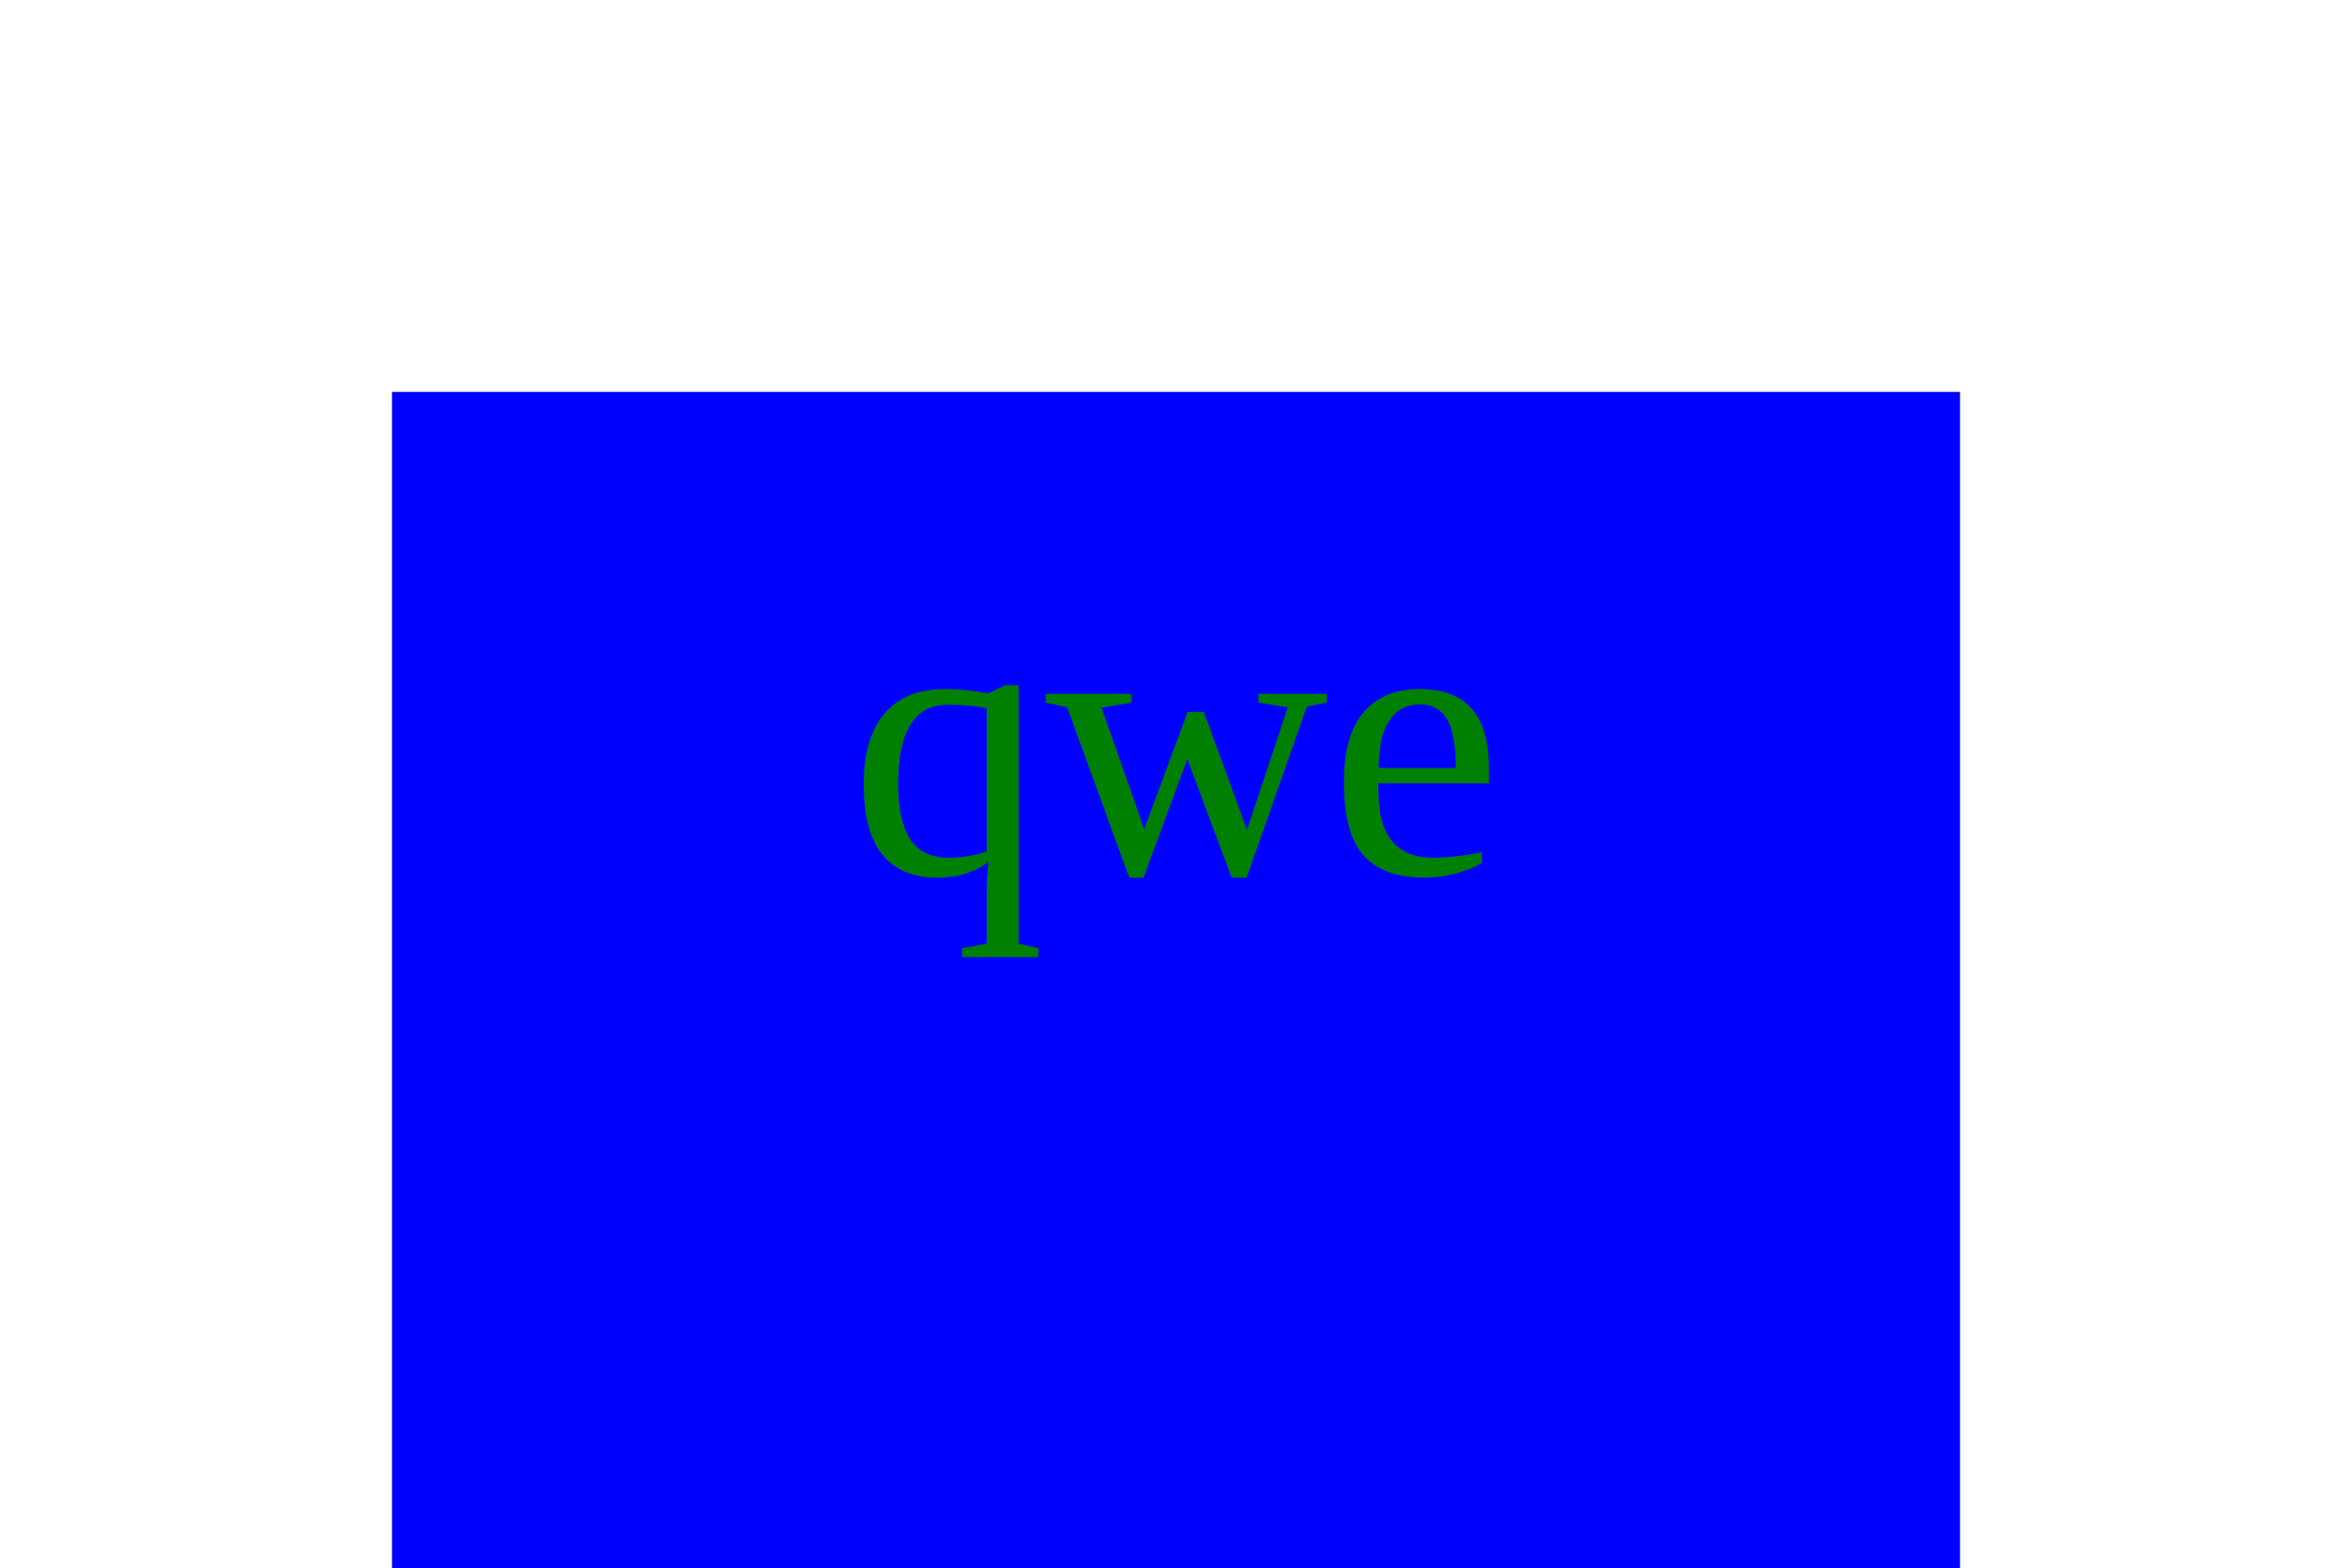
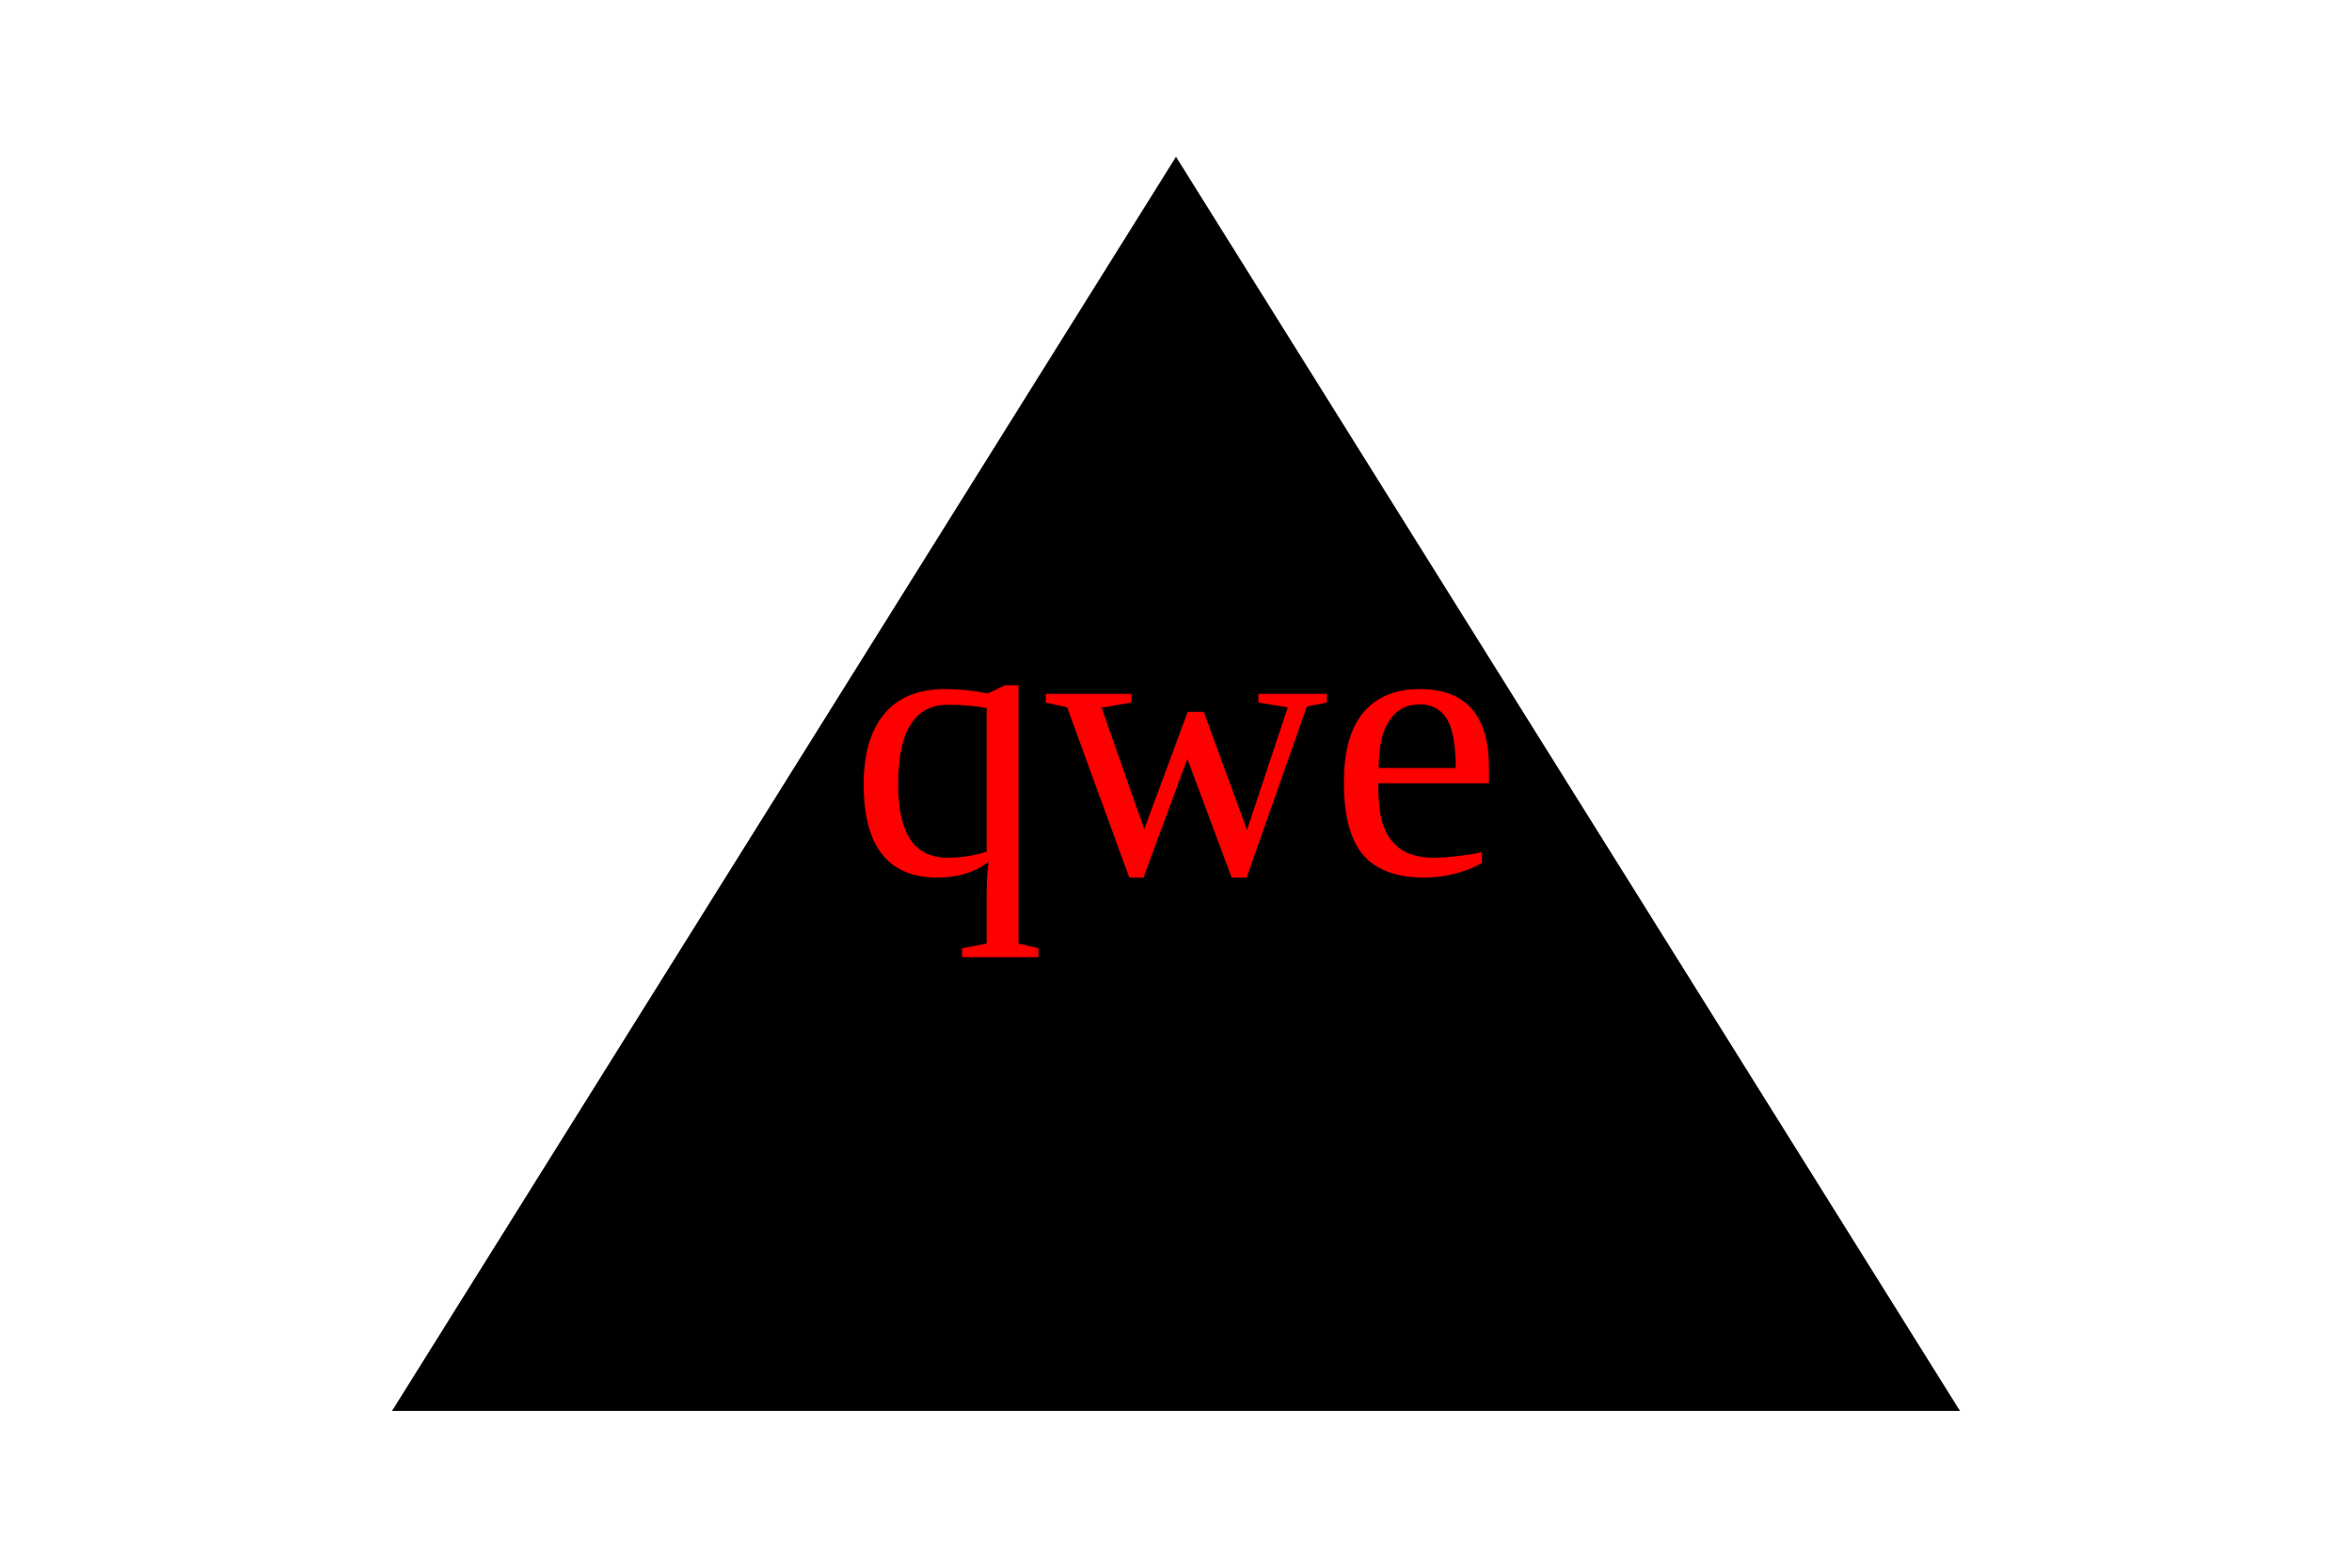
<svg xmlns="http://www.w3.org/2000/svg" viewBox="0 0 300 200">
-   <rect x="50" y="50" width="200" height="200" fill="blue" />
-   <text x="50%" y="50%" dominant-baseline="middle" text-anchor="middle" font-size="50" fill="green">qwe</text>
+   <polygon points="150,20 250,180 50,180" fill="black" />
+   <text x="50%" y="50%" dominant-baseline="middle" text-anchor="middle" font-size="50" fill="red">qwe</text>
</svg>
